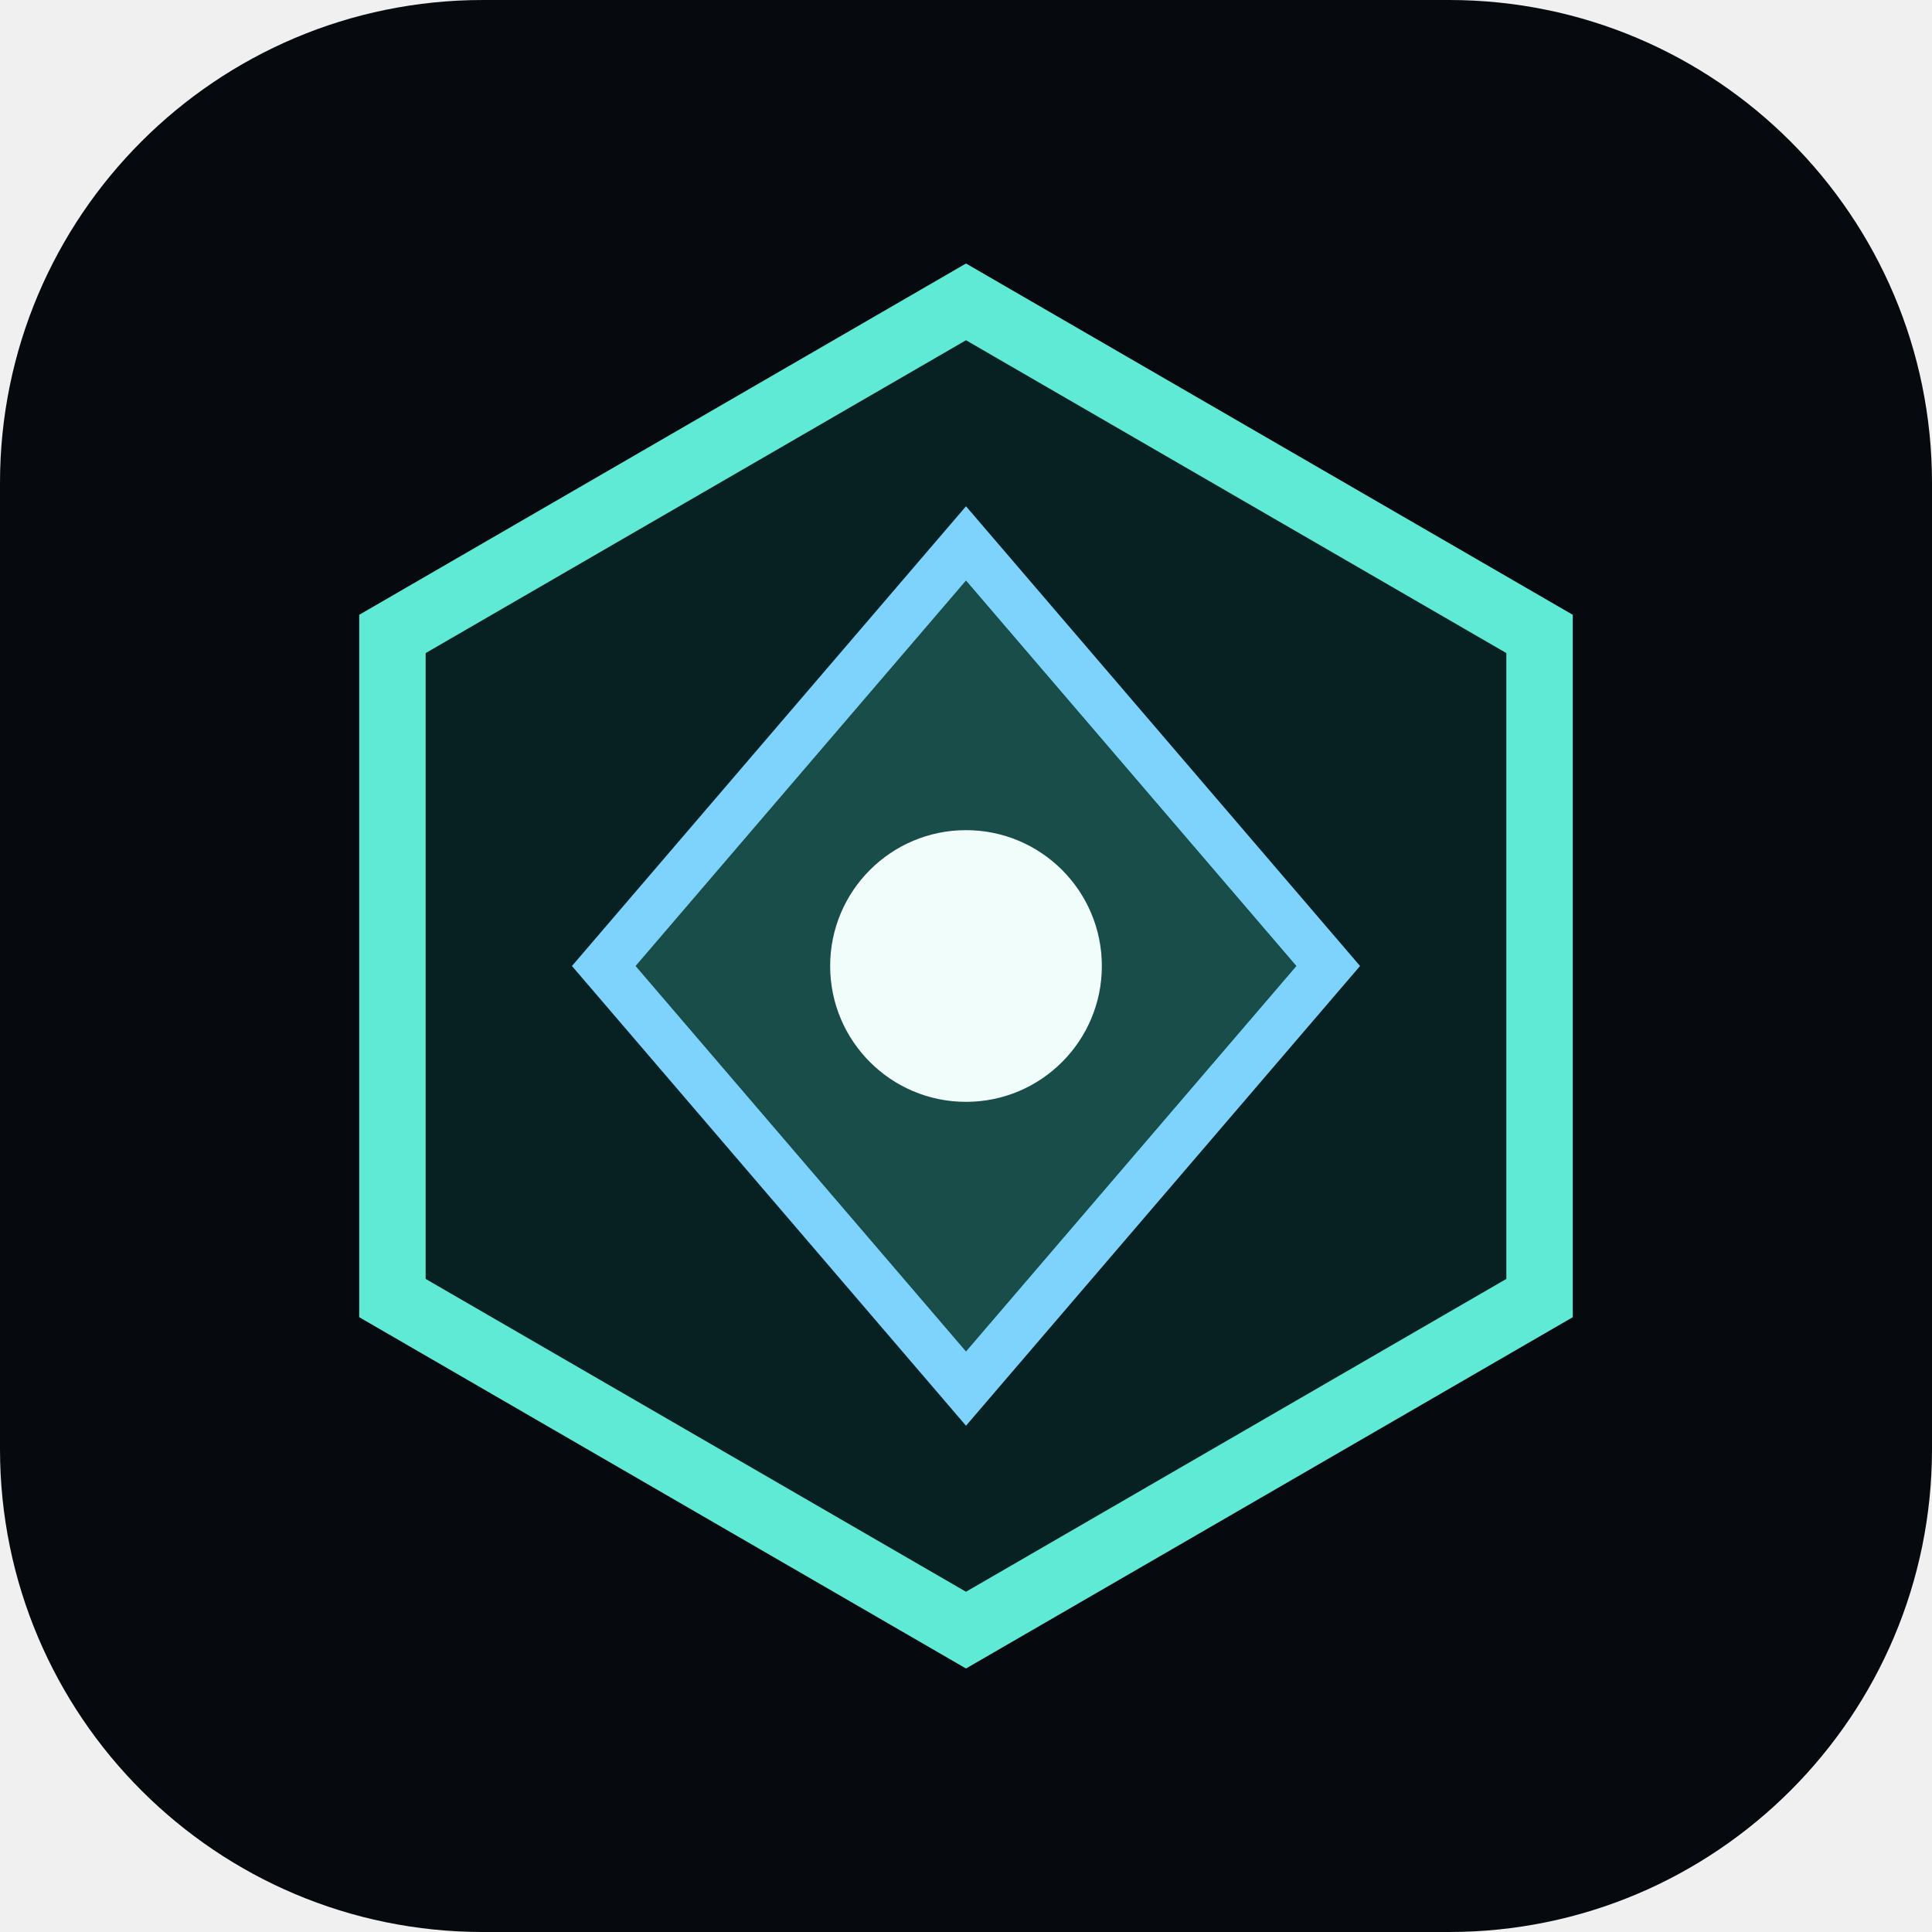
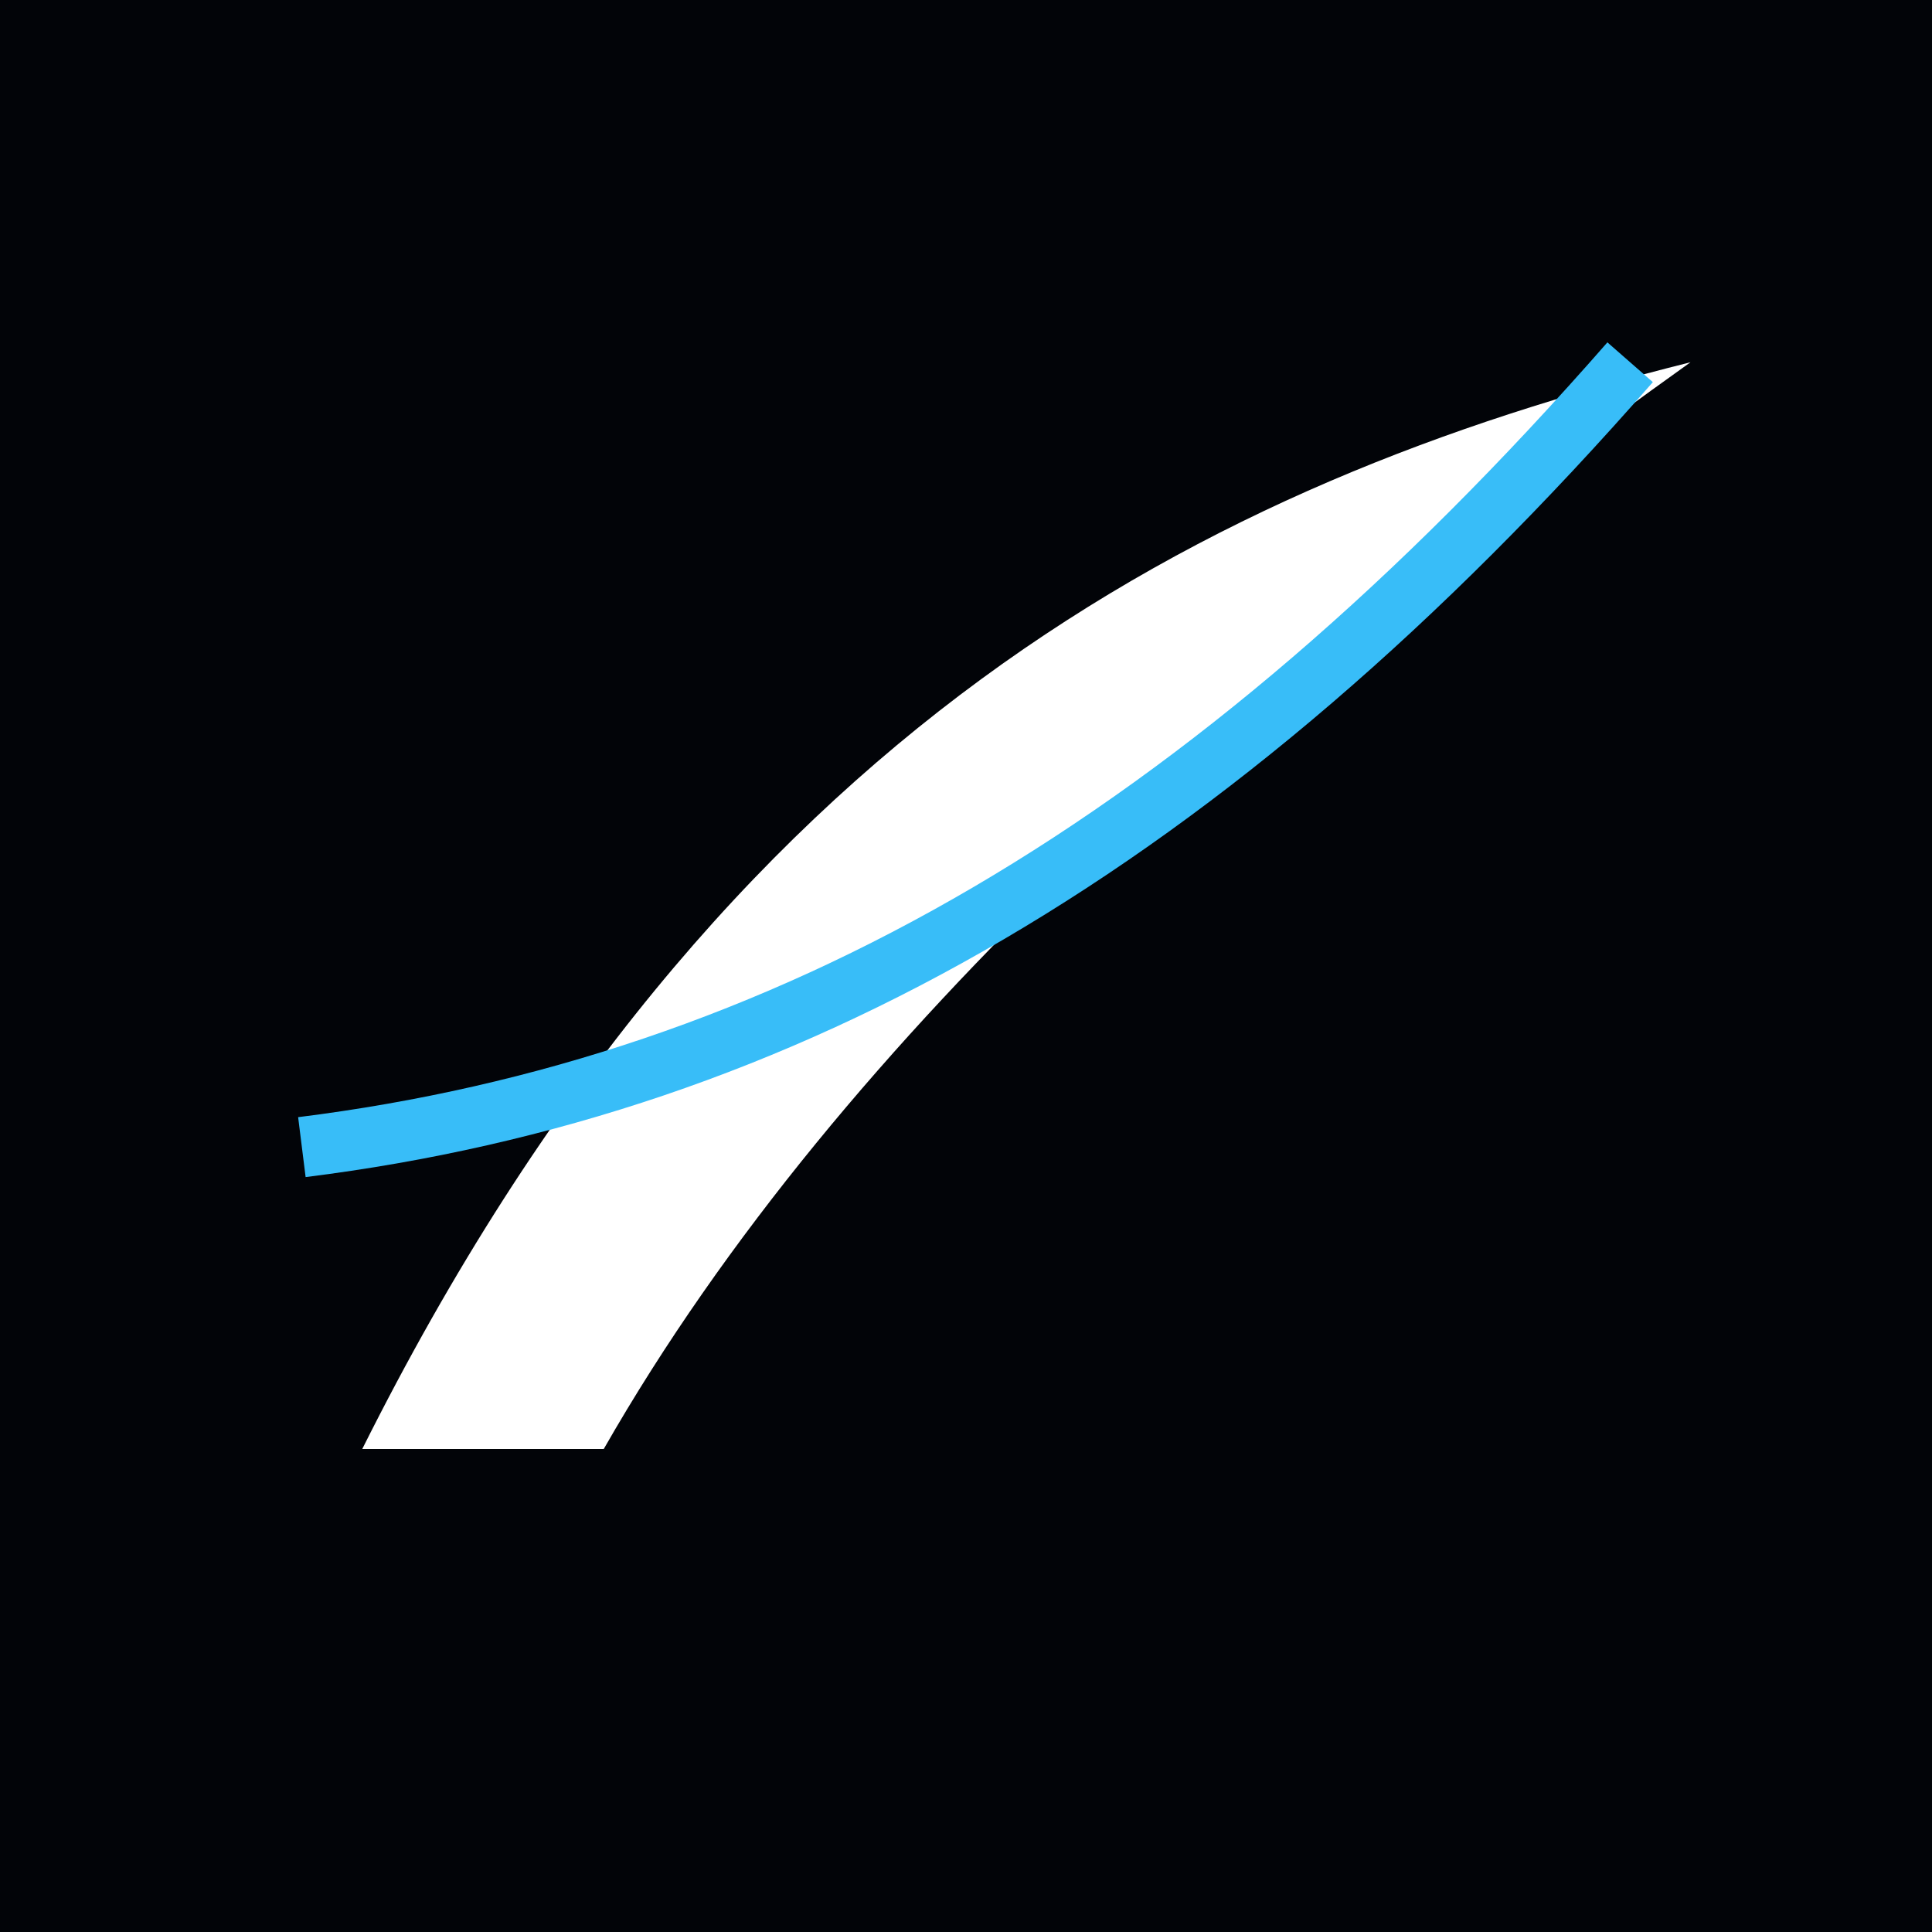
<svg xmlns="http://www.w3.org/2000/svg" viewBox="0 0 64 64" fill="none">
-   <rect width="64" height="64" rx="16" fill="#06090E" />
-   <polygon points="32,10 51,21 51,43 32,54 13,43 13,21" stroke="#5EEAD4" stroke-width="2.2" fill="rgba(20,184,166,0.14)" />
-   <polygon points="32,18 44,32 32,46 20,32" stroke="#7DD3FC" stroke-width="1.6" fill="rgba(94,234,212,0.22)" />
-   <circle cx="32" cy="32" r="4.5" fill="#F0FDFA" />
+   <rect width="64" height="64" fill="#020408" />
+   <path d="M12 48 C24 24, 40 16, 56 12 C42 22, 28 34, 20 48 Z" fill="#FFFFFF" />
+   <path d="M10 38 C26 36, 40 28, 54 12" stroke="#38BDF8" stroke-width="2" />
</svg>
